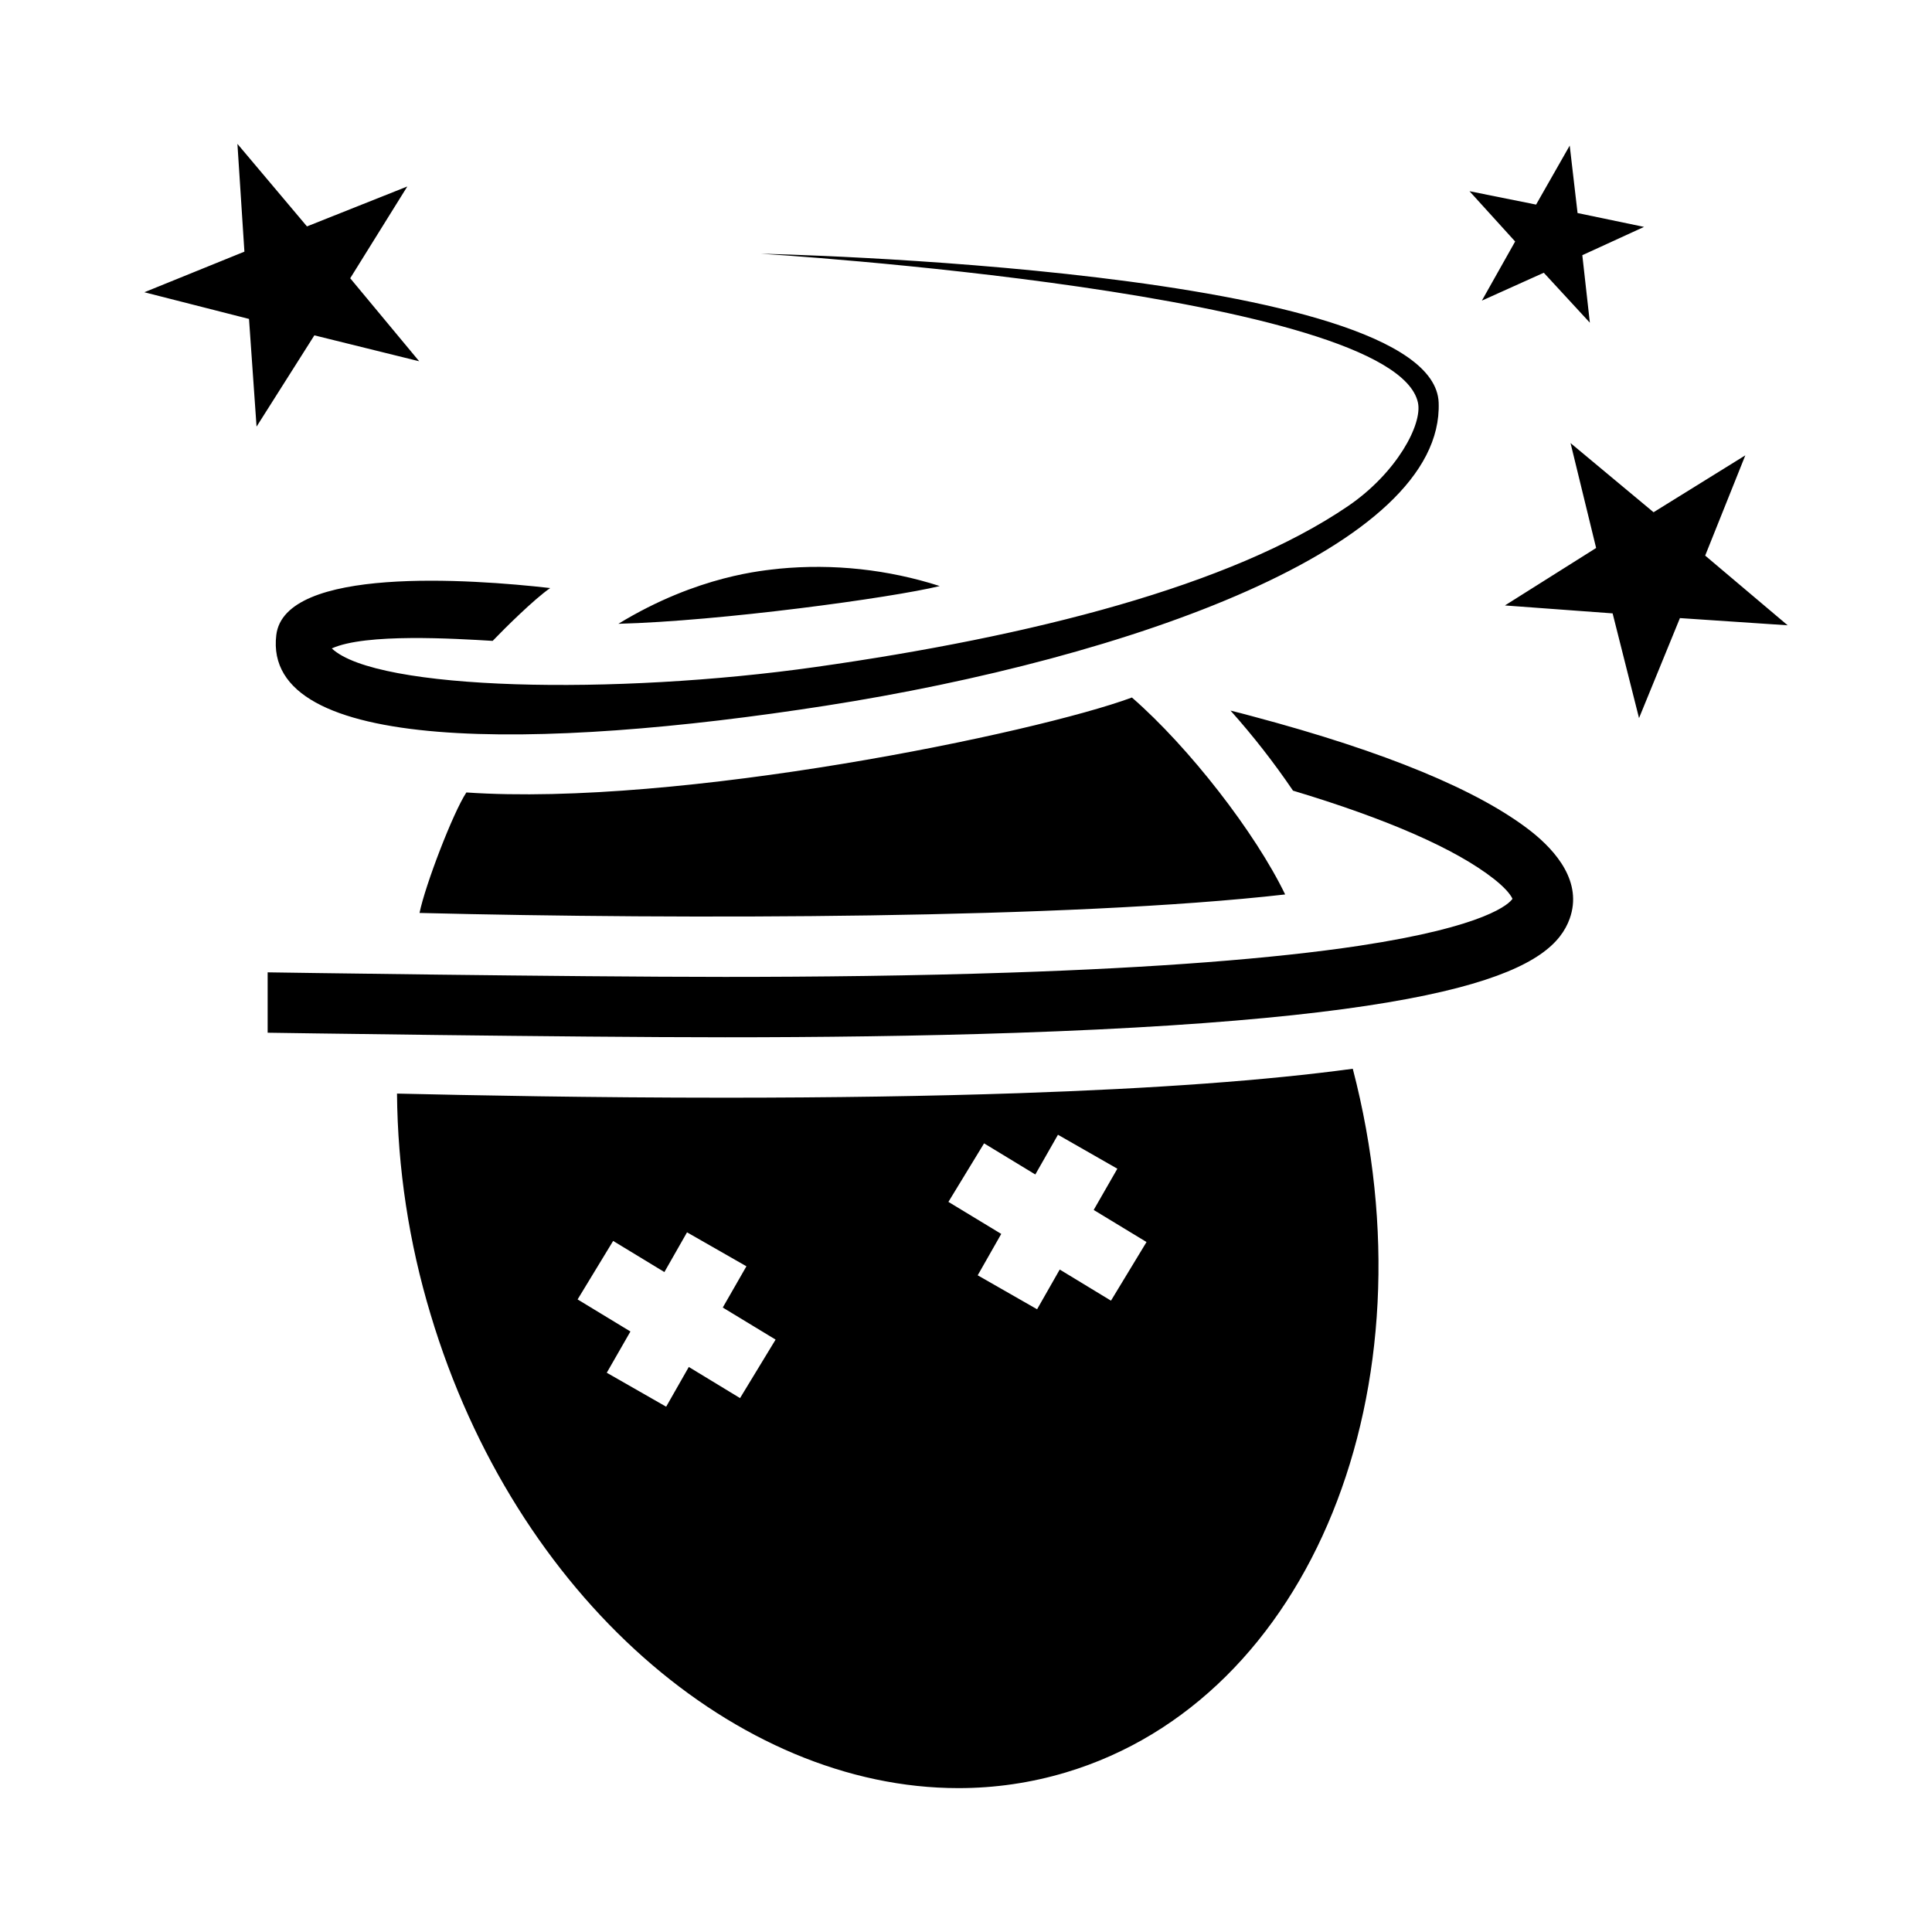
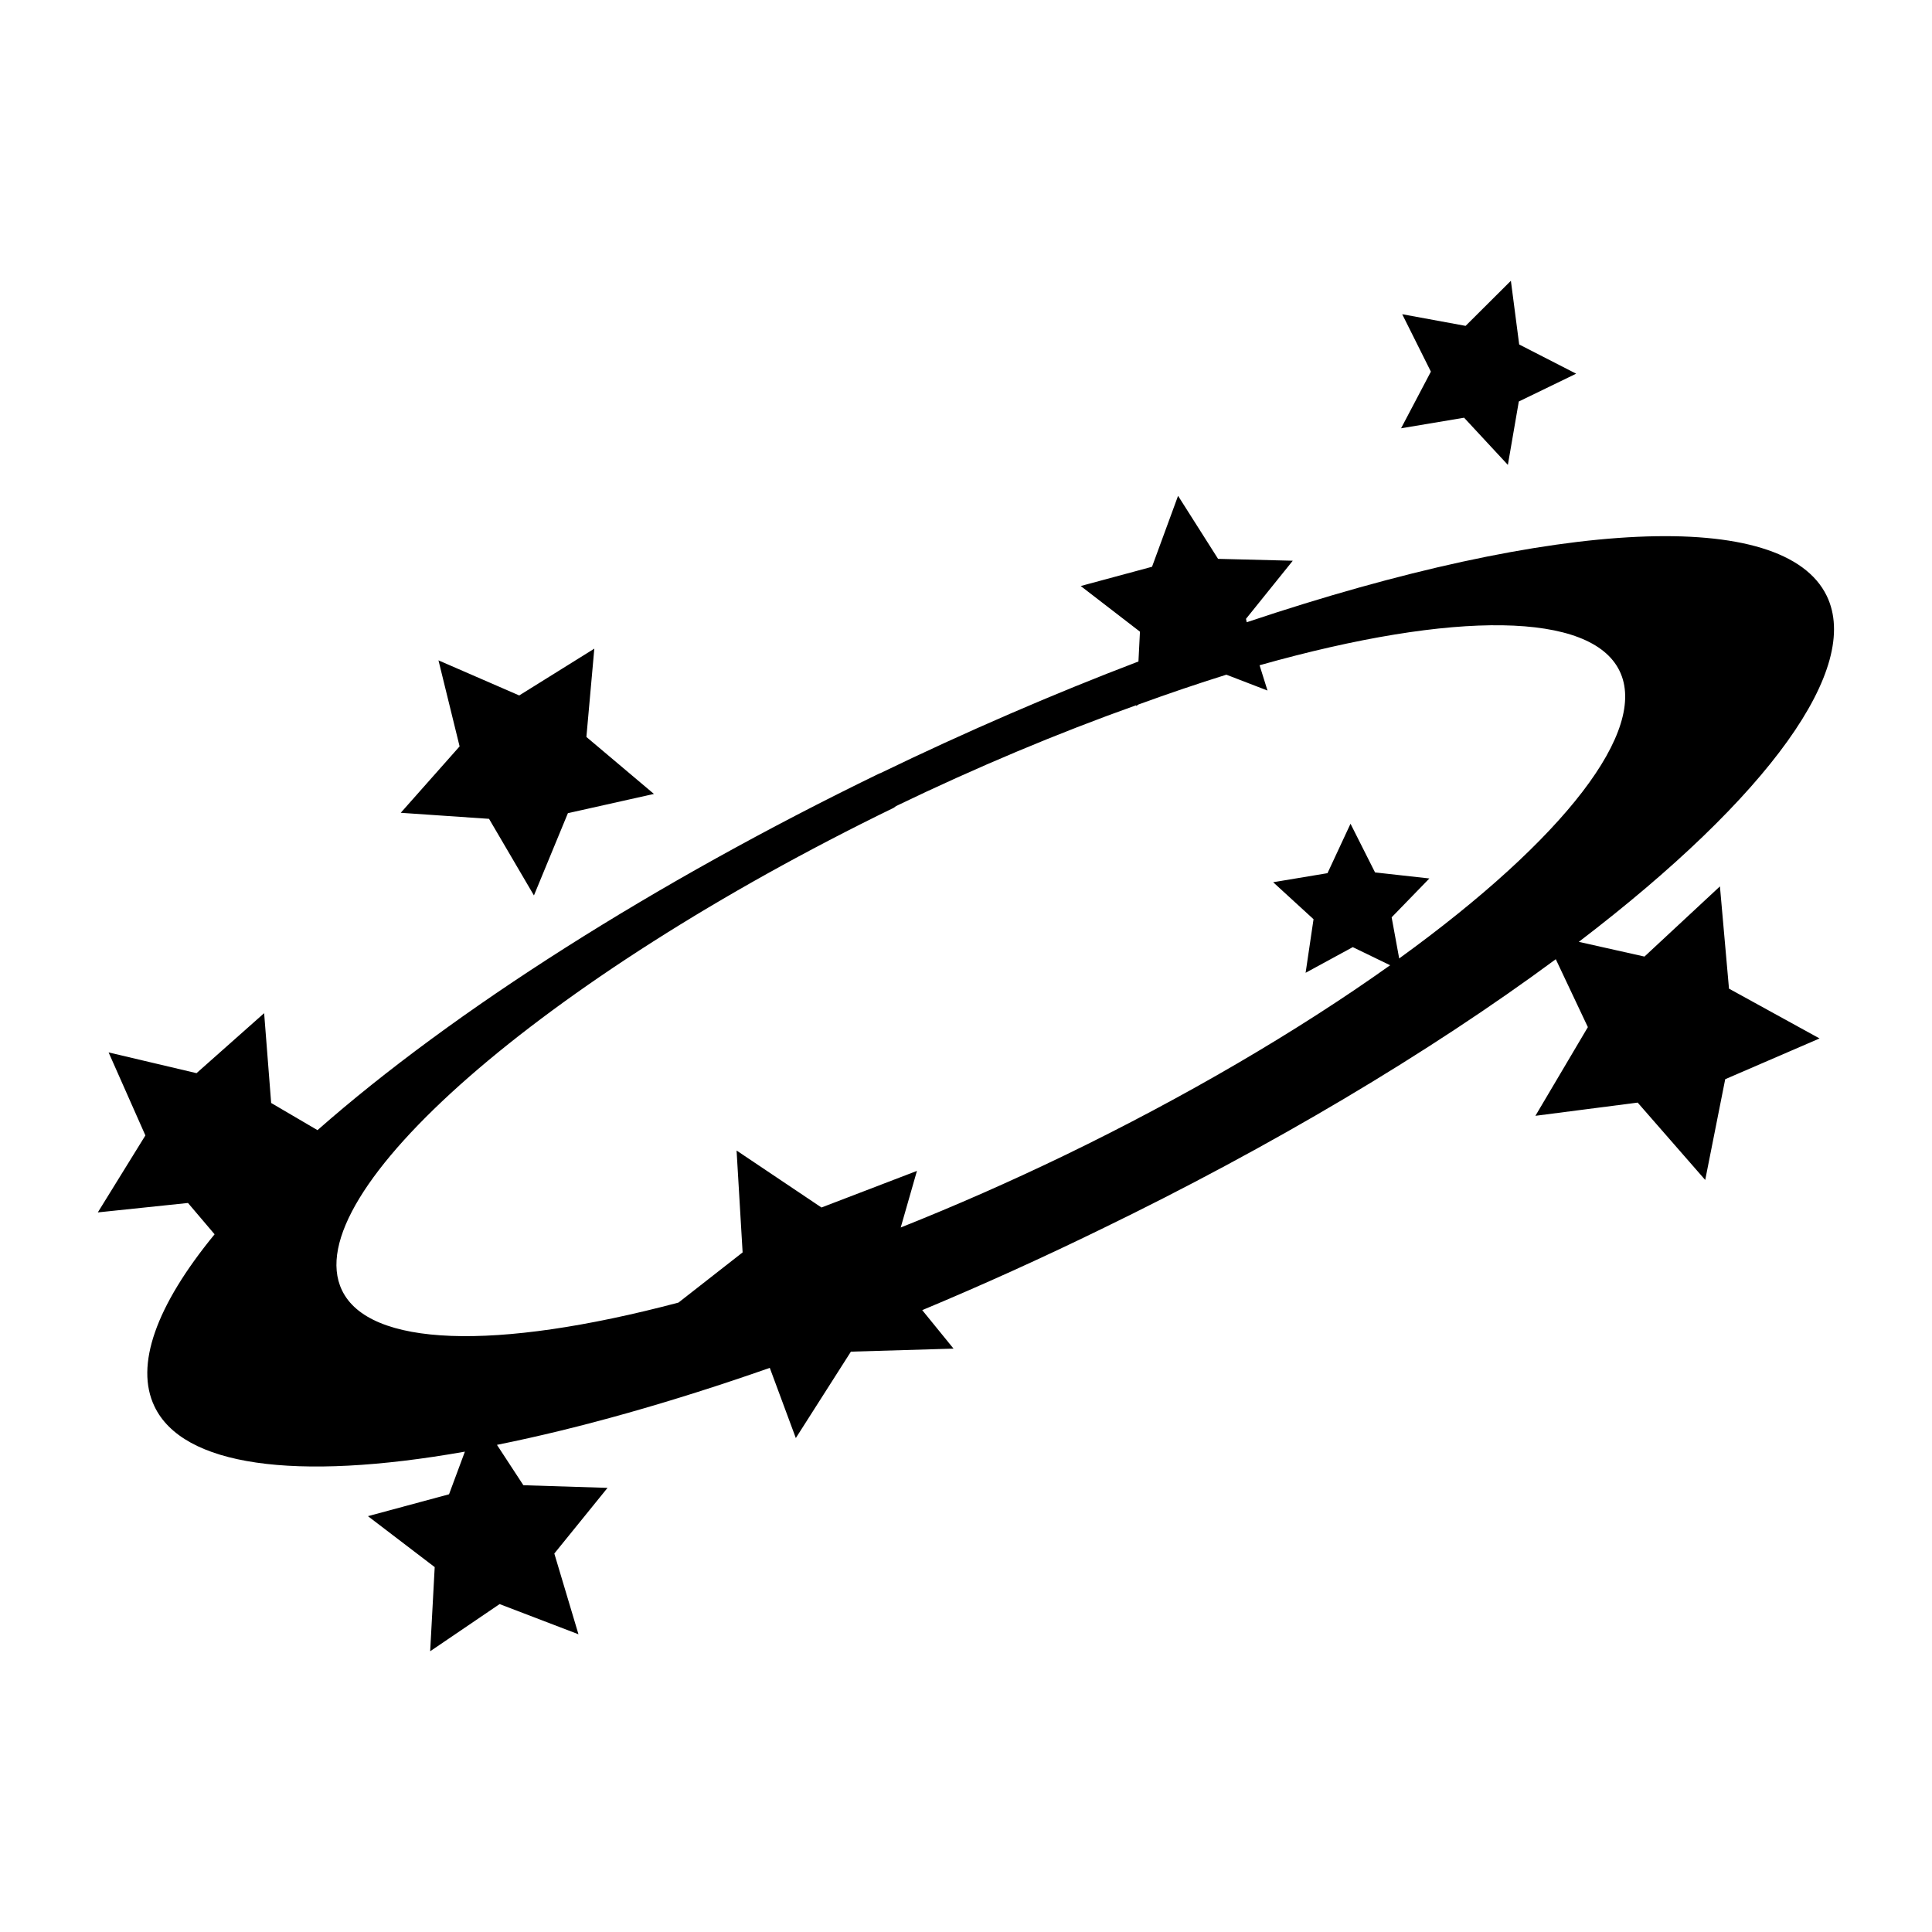
<svg xmlns="http://www.w3.org/2000/svg" stroke="currentColor" fill="currentColor" stroke-width="0" viewBox="0 0 512 512" height="200px" width="200px">
-   <path d="M358.5 283.23c-22.89 3.1-52 5.23-88.72 6.48-23.3.79-49.43 1.19-77.68 1.19-35.57 0-67.27-.63-86.89-1.09a208.69 208.69 0 0 0 8.9 58.51c22.42 74.88 81.29 125.55 139.88 125.55a99 99 0 0 0 28.48-4.16c65-19.46 98.09-101.96 76.03-186.48zm-162.38 87.28l-13.58-8.25-6 10.53-15.74-9 6.27-10.93-14-8.5 9.42-15.5 13.58 8.25 6-10.53 15.74 9-6.27 10.93 14 8.5zm98.3-25.82l-13.58-8.25-6 10.53-15.74-9 6.24-10.97-14-8.49 9.45-15.51 13.58 8.25 6-10.53 15.74 9-6.27 10.93 14 8.5zm121.79-227.27l22 18.33 24.32-15.08-10.64 26.57 21.86 18.47-28.55-1.91-10.84 26.5-7-27.75-28.54-2.1 24.17-15.23zm-.22-78.84l2.08 17.88 17.62 3.67-16.36 7.5 2 17.89-12.21-13.24-16.41 7.39L401.53 64l-12.1-13.33 17.65 3.55zm-353.07-.45L81.35 60l26.59-10.58-15.13 24.32 18.28 22-27.78-6.87-15.32 24.19-2-28.54-27.74-7.07 26.52-10.76zm353.07 205.31c-4.56 12.66-25.56 26.15-146.72 30.27-25.88.88-52.47 1.18-77.14 1.18-41.91 0-121.2-1.21-121.2-1.21v-16s79.47 1.21 121.21 1.21c24.14 0 50.12-.29 75.43-1.14 38.77-1.29 69.93-3.69 92.62-7.11 34.07-5.15 39.81-11.23 40.63-12.44-.24-.57-1.22-2.35-4.86-5.23-10.14-8-28.53-16-53.3-23.44a202.41 202.41 0 0 0-16.56-21.22c2 .51 4 1 5.88 1.53 35.17 9.36 60 19.64 73.88 30.56 6.51 5.18 13.58 13.36 10.13 23.04zm-304.81-1.51c1.5-7.33 8.84-26.5 12.41-31.92 56.35 3.86 150.85-15.72 176.38-25.16 15.21 13.25 32.71 35.84 40.61 52.19-57.31 6.52-159.43 6.65-229.43 4.9zm19.4-72.09c-10.08-.6-33.73-2.07-42.65 2 11.87 11.21 75 12.46 128.23 4.92 57.06-8.08 110-21.46 141.07-42.63 12.94-8.82 19.78-21.71 18.54-27.43-6.3-29.16-174.12-39.46-174.12-39.46s178.29 3.69 179.61 39.45c1.42 38.36-82.14 67.8-162.44 80.33-76.27 11.9-149.39 12.73-145.6-18.73 2.2-18.28 51.33-14.87 72.59-12.45-4.22 2.91-11.95 10.56-15.26 14.01zm75.88-19.13a106.28 106.28 0 0 1 42.58 4.6c-12.73 3.12-58.29 9.31-85.16 10 21.21-12.93 38.79-14.14 42.55-14.59z">
+   <path d="M116.2 175l5.6 22.8-15.6 17.6 23.4 1.6 11.9 20.3 9-21.8 22.8-5.1-17.9-15.1 2.1-23.4-19.9 12.4zm255.4-91.73l7.6 15.22-7.9 15.01 16.7-2.8 11.6 12.5 2.9-16.8 15.2-7.37-15.1-7.74-2.2-16.88-12 11.95zm-59.4 48.13l-6.9 18.8-18.9 5.1 15.7 12.1-.4 7.9a67.17 246.4 64.14 0 0-68.4 29.6 67.17 246.4 64.14 0 0-.3.1 67.17 246.4 64.14 0 0-148.86 94.5l-12.28-7.2L70 268.5l-17.92 15.9-23.3-5.5 9.75 22-12.61 20.4 23.9-2.5 7.05 8.3a67.17 246.4 64.14 0 0-15.94 45.6 67.17 246.4 64.14 0 0 82.27 12L119 396l-21.49 5.8 17.69 13.5-1.2 22.3 18.4-12.5 20.9 8-6.4-21.4 14.1-17.4-22.3-.7-7-10.7a67.17 246.4 64.14 0 0 72.3-20.4l6.9 18.6 14.6-22.9 27.2-.8-8.3-10.2a67.17 246.4 64.14 0 0 47.5-21.5 67.17 246.4 64.14 0 0 120.4-71.5l8.5 18-13.9 23.5 27.1-3.5 17.9 20.5 5.3-26.7 25-10.8-24-13.2-2.4-27.1-20 18.6-17.4-3.9a67.17 246.4 64.14 0 0 65.7-91.7 67.17 246.4 64.14 0 0-153.7 7l-.2-.9 12.4-15.4-19.8-.5zm-75.4 82.7a51.33 188.2 64.14 0 1 .7-.5 51.33 188.2 64.14 0 1 63.6-26.7v.2l.6-.4a51.33 188.2 64.14 0 1 23.3-7.9l10.9 4.2-2.1-6.7a51.33 188.2 64.14 0 1 95.4 1.5 51.33 188.2 64.14 0 1-58.4 76.2l-2-10.9 10-10.3-14.4-1.6-6.5-12.9-6.1 13.1-14.4 2.4 10.7 9.8-2.1 14.2 12.5-6.8 9.9 4.8a51.33 188.2 64.14 0 1-86.1 50.3 51.33 188.2 64.14 0 1-43.6 19.2l4.3-15-25.3 9.7-22.5-15.1 1.6 27-17 13.3a51.33 188.2 64.14 0 1-89.19-3.3A51.33 188.2 64.14 0 1 236.8 214.1z">
    </path>
</svg>
